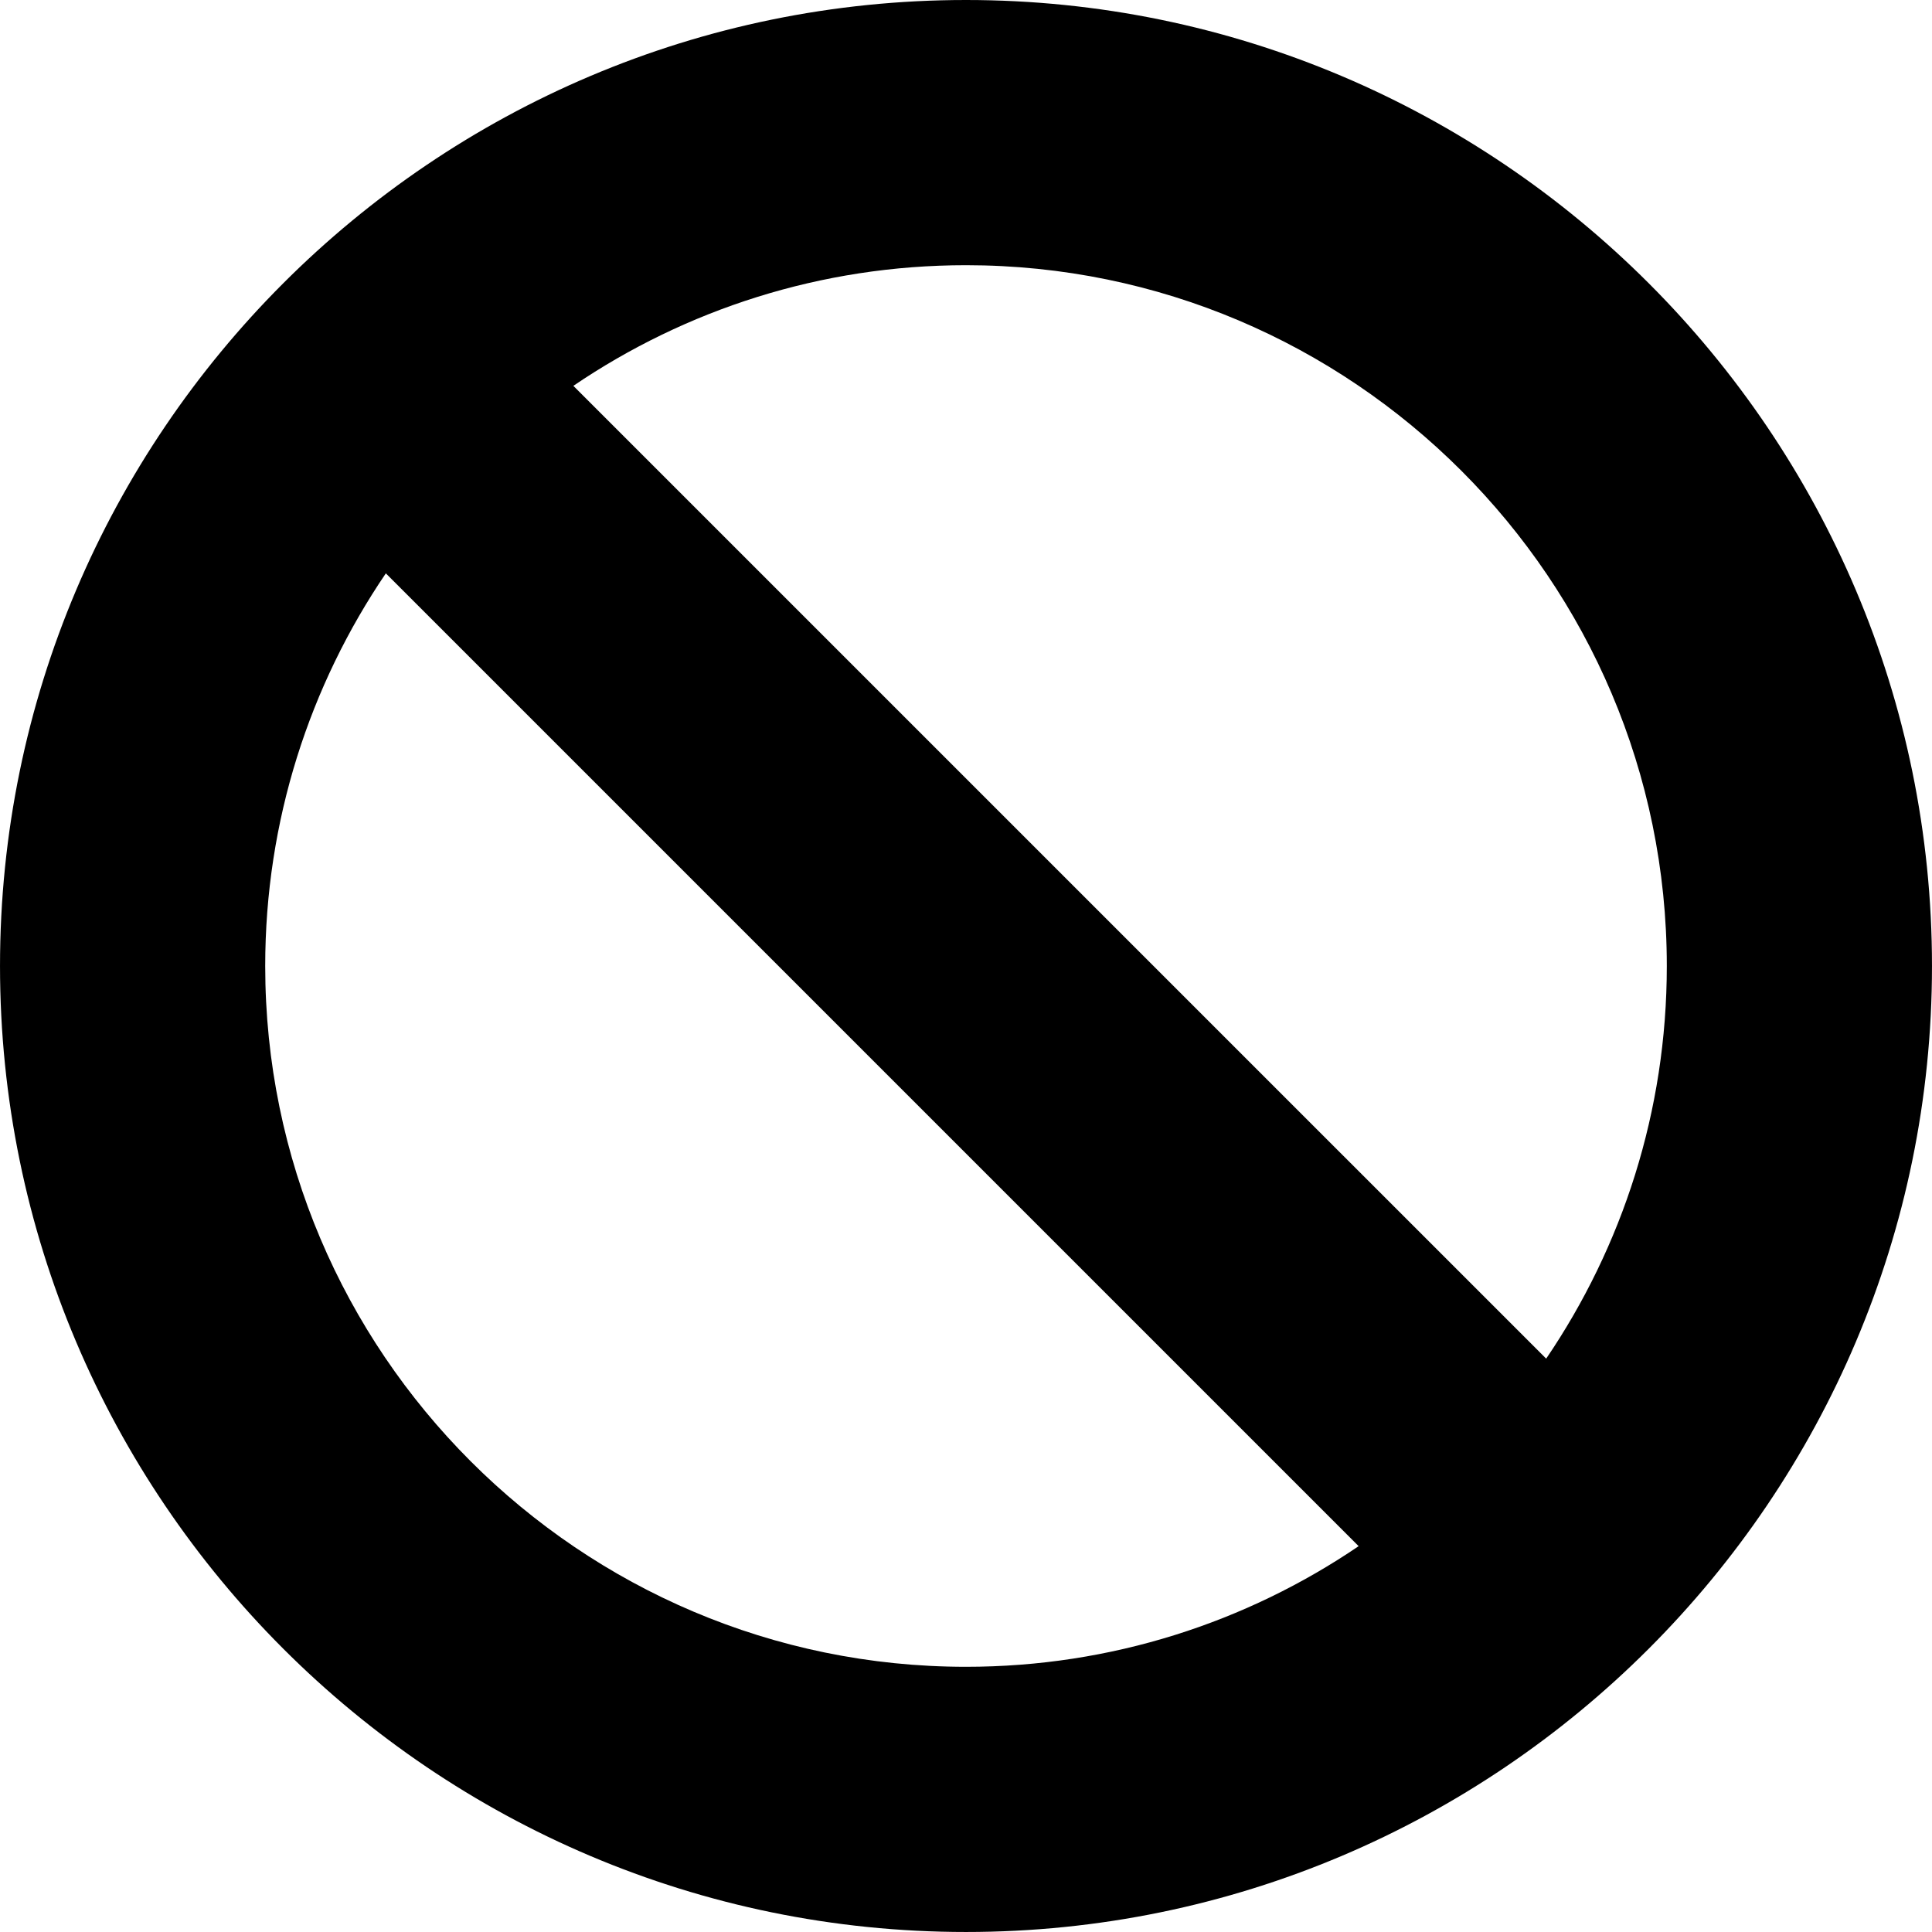
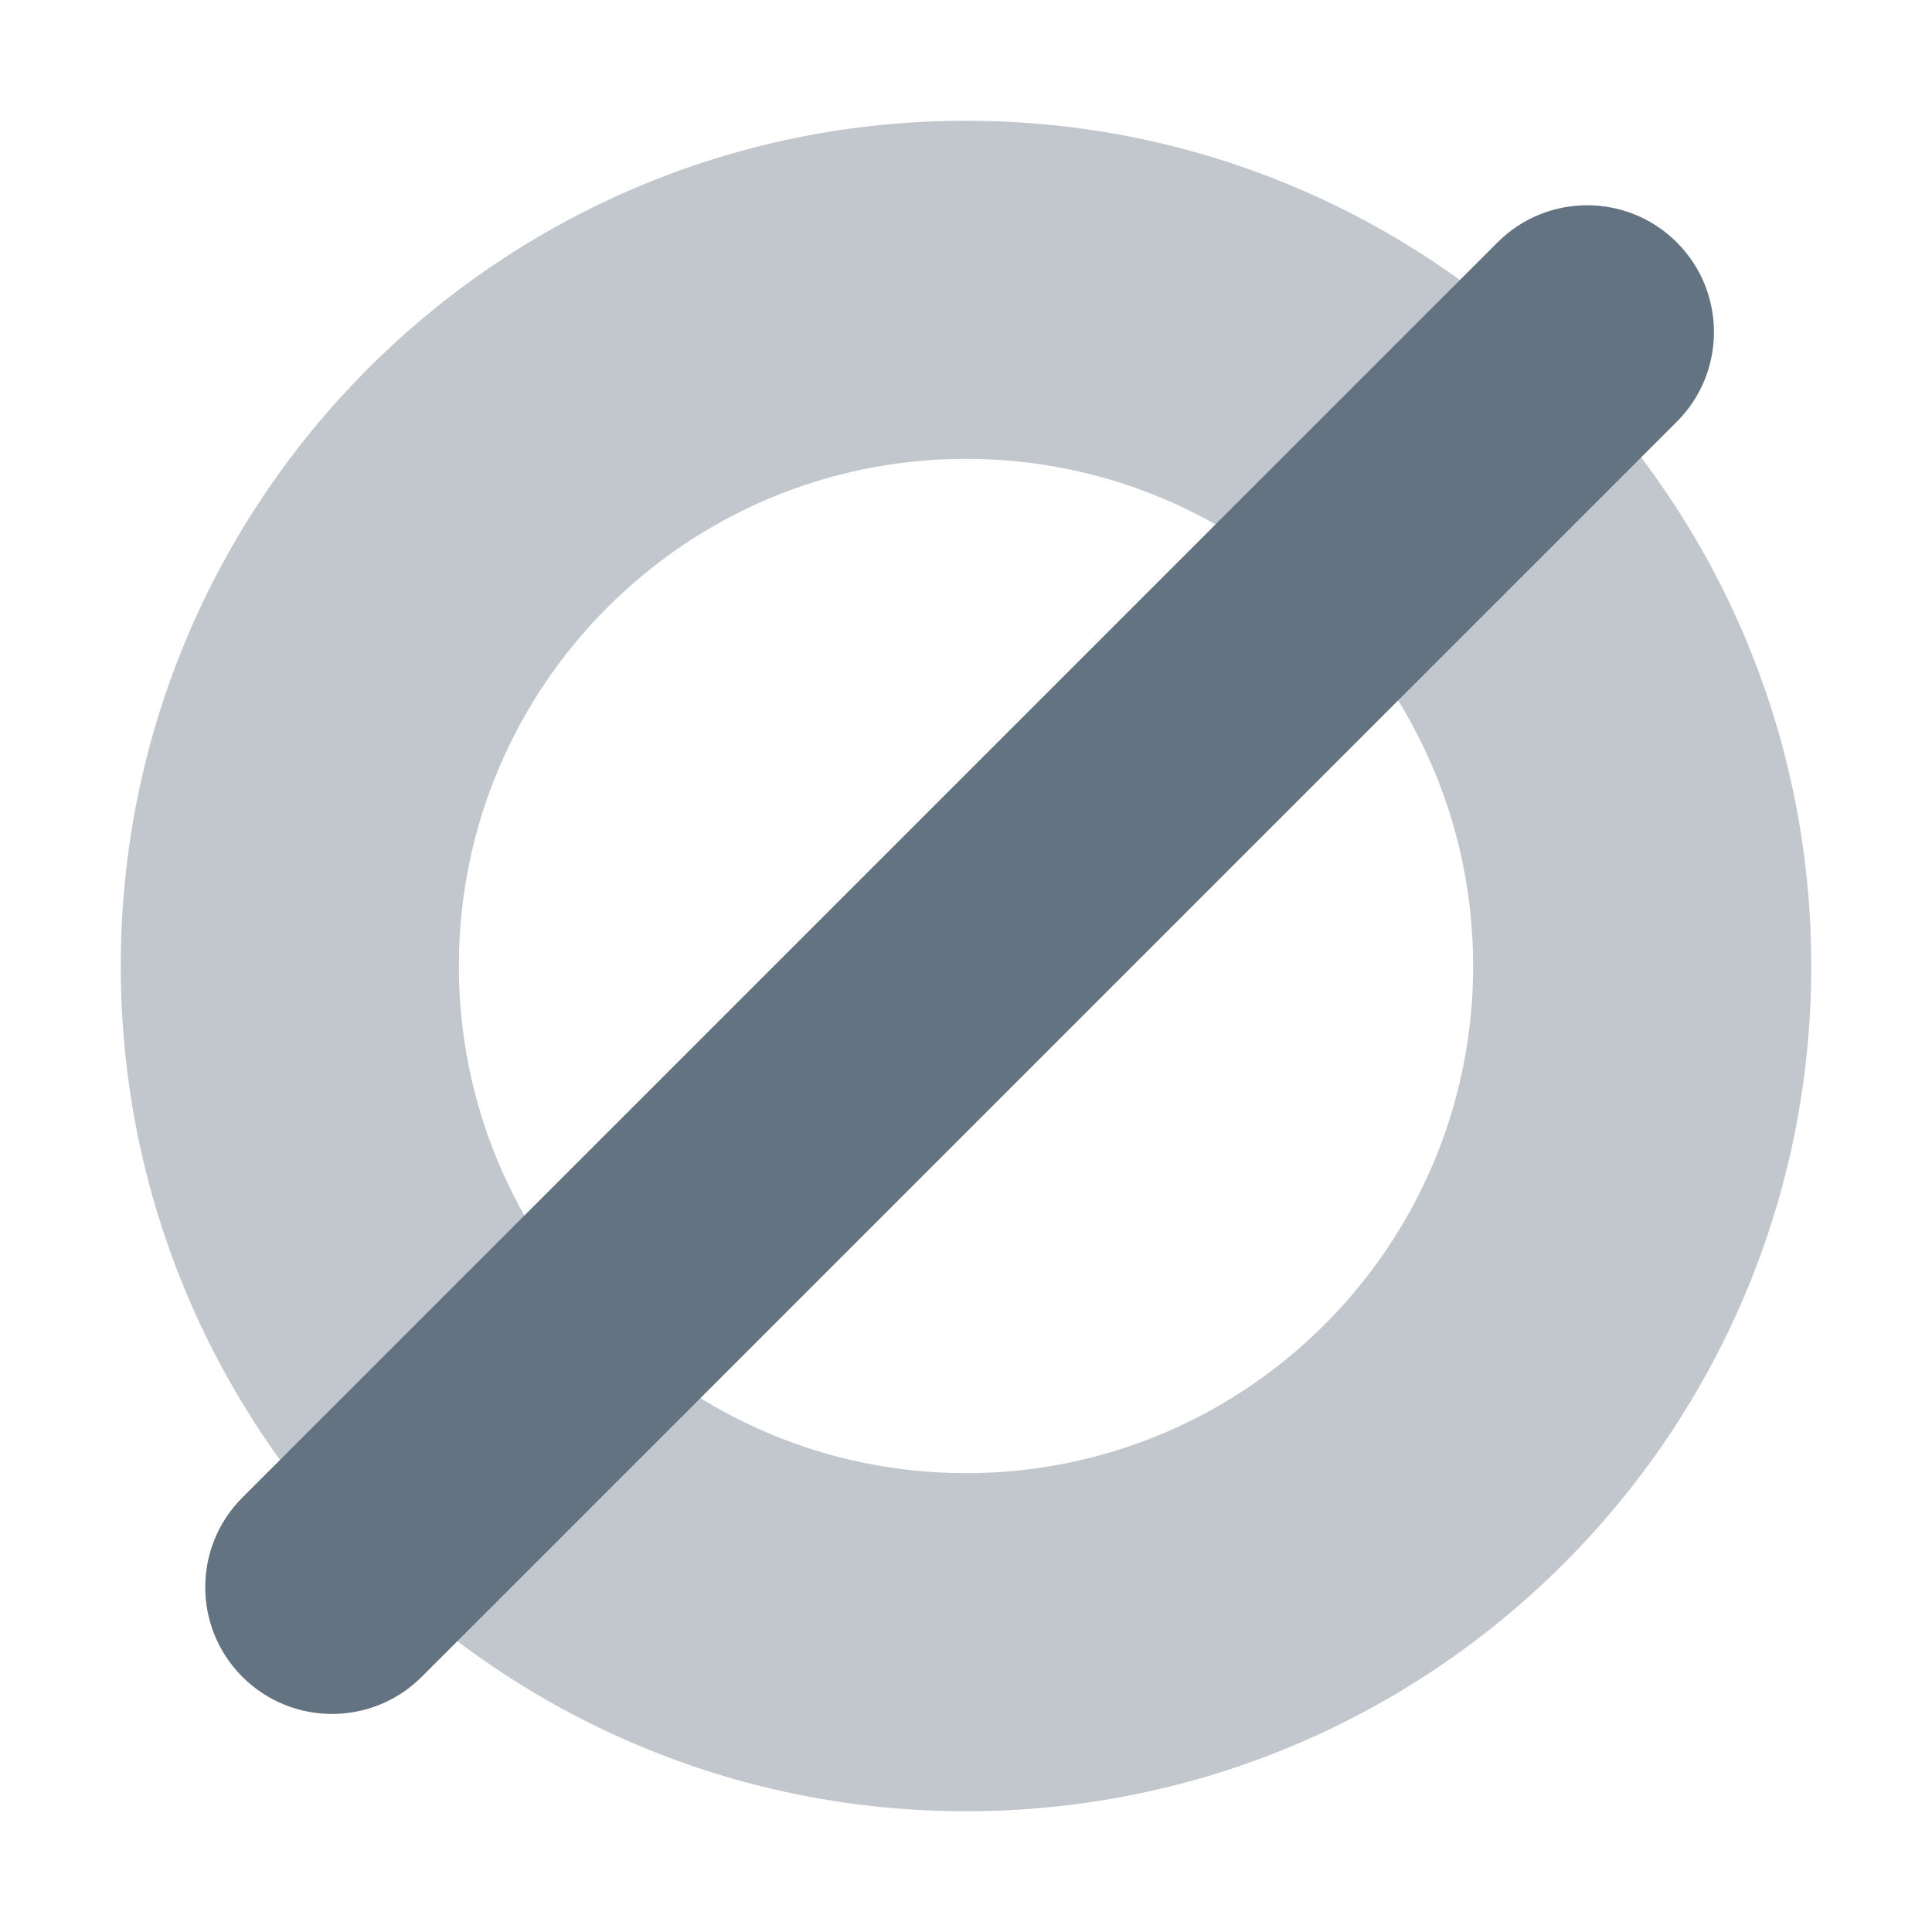
- <svg xmlns="http://www.w3.org/2000/svg" fill="#000000" height="800px" width="800px" version="1.1" id="Capa_1" viewBox="0 0 177.055 177.055" xml:space="preserve">
-   <path d="M0.001,88.527c0,48.814,39.713,88.527,88.527,88.527c48.813,0,88.526-39.713,88.526-88.527S137.341,0,88.528,0  C39.714,0,0.001,39.713,0.001,88.527z M88.528,24.304c35.413,0,64.224,28.811,64.224,64.224c0,13.324-4.081,25.712-11.055,35.983  L52.544,35.359C62.816,28.385,75.204,24.304,88.528,24.304z M124.511,141.696c-10.272,6.974-22.659,11.055-35.983,11.055  c-35.413,0-64.223-28.811-64.223-64.224c0-13.324,4.081-25.711,11.054-35.983L124.511,141.696z" />
+ <svg xmlns="http://www.w3.org/2000/svg" width="24" height="24" viewBox="0 0 24 24" fill="none">
+   <path opacity="0.4" fill-rule="evenodd" clip-rule="evenodd" d="M12 22.5C17.799 22.5 22.5 17.799 22.5 12C22.5 6.201 17.799 1.5 12 1.5C6.201 1.5 1.5 6.201 1.5 12C1.5 17.799 6.201 22.5 12 22.5ZM12 18.3C15.479 18.3 18.3 15.479 18.3 12C18.3 8.521 15.479 5.7 12 5.7C8.521 5.7 5.7 8.521 5.7 12C5.7 15.479 8.521 18.3 12 18.3Z" fill="#637381" />
+   <path d="M18.603 3.011C19.218 2.396 20.215 2.396 20.83 3.011C21.445 3.626 21.445 4.624 20.83 5.239L5.239 20.83C4.623 21.445 3.626 21.445 3.011 20.83C2.396 20.215 2.396 19.218 3.011 18.603L18.603 3.011Z" fill="#637381" />
</svg>
